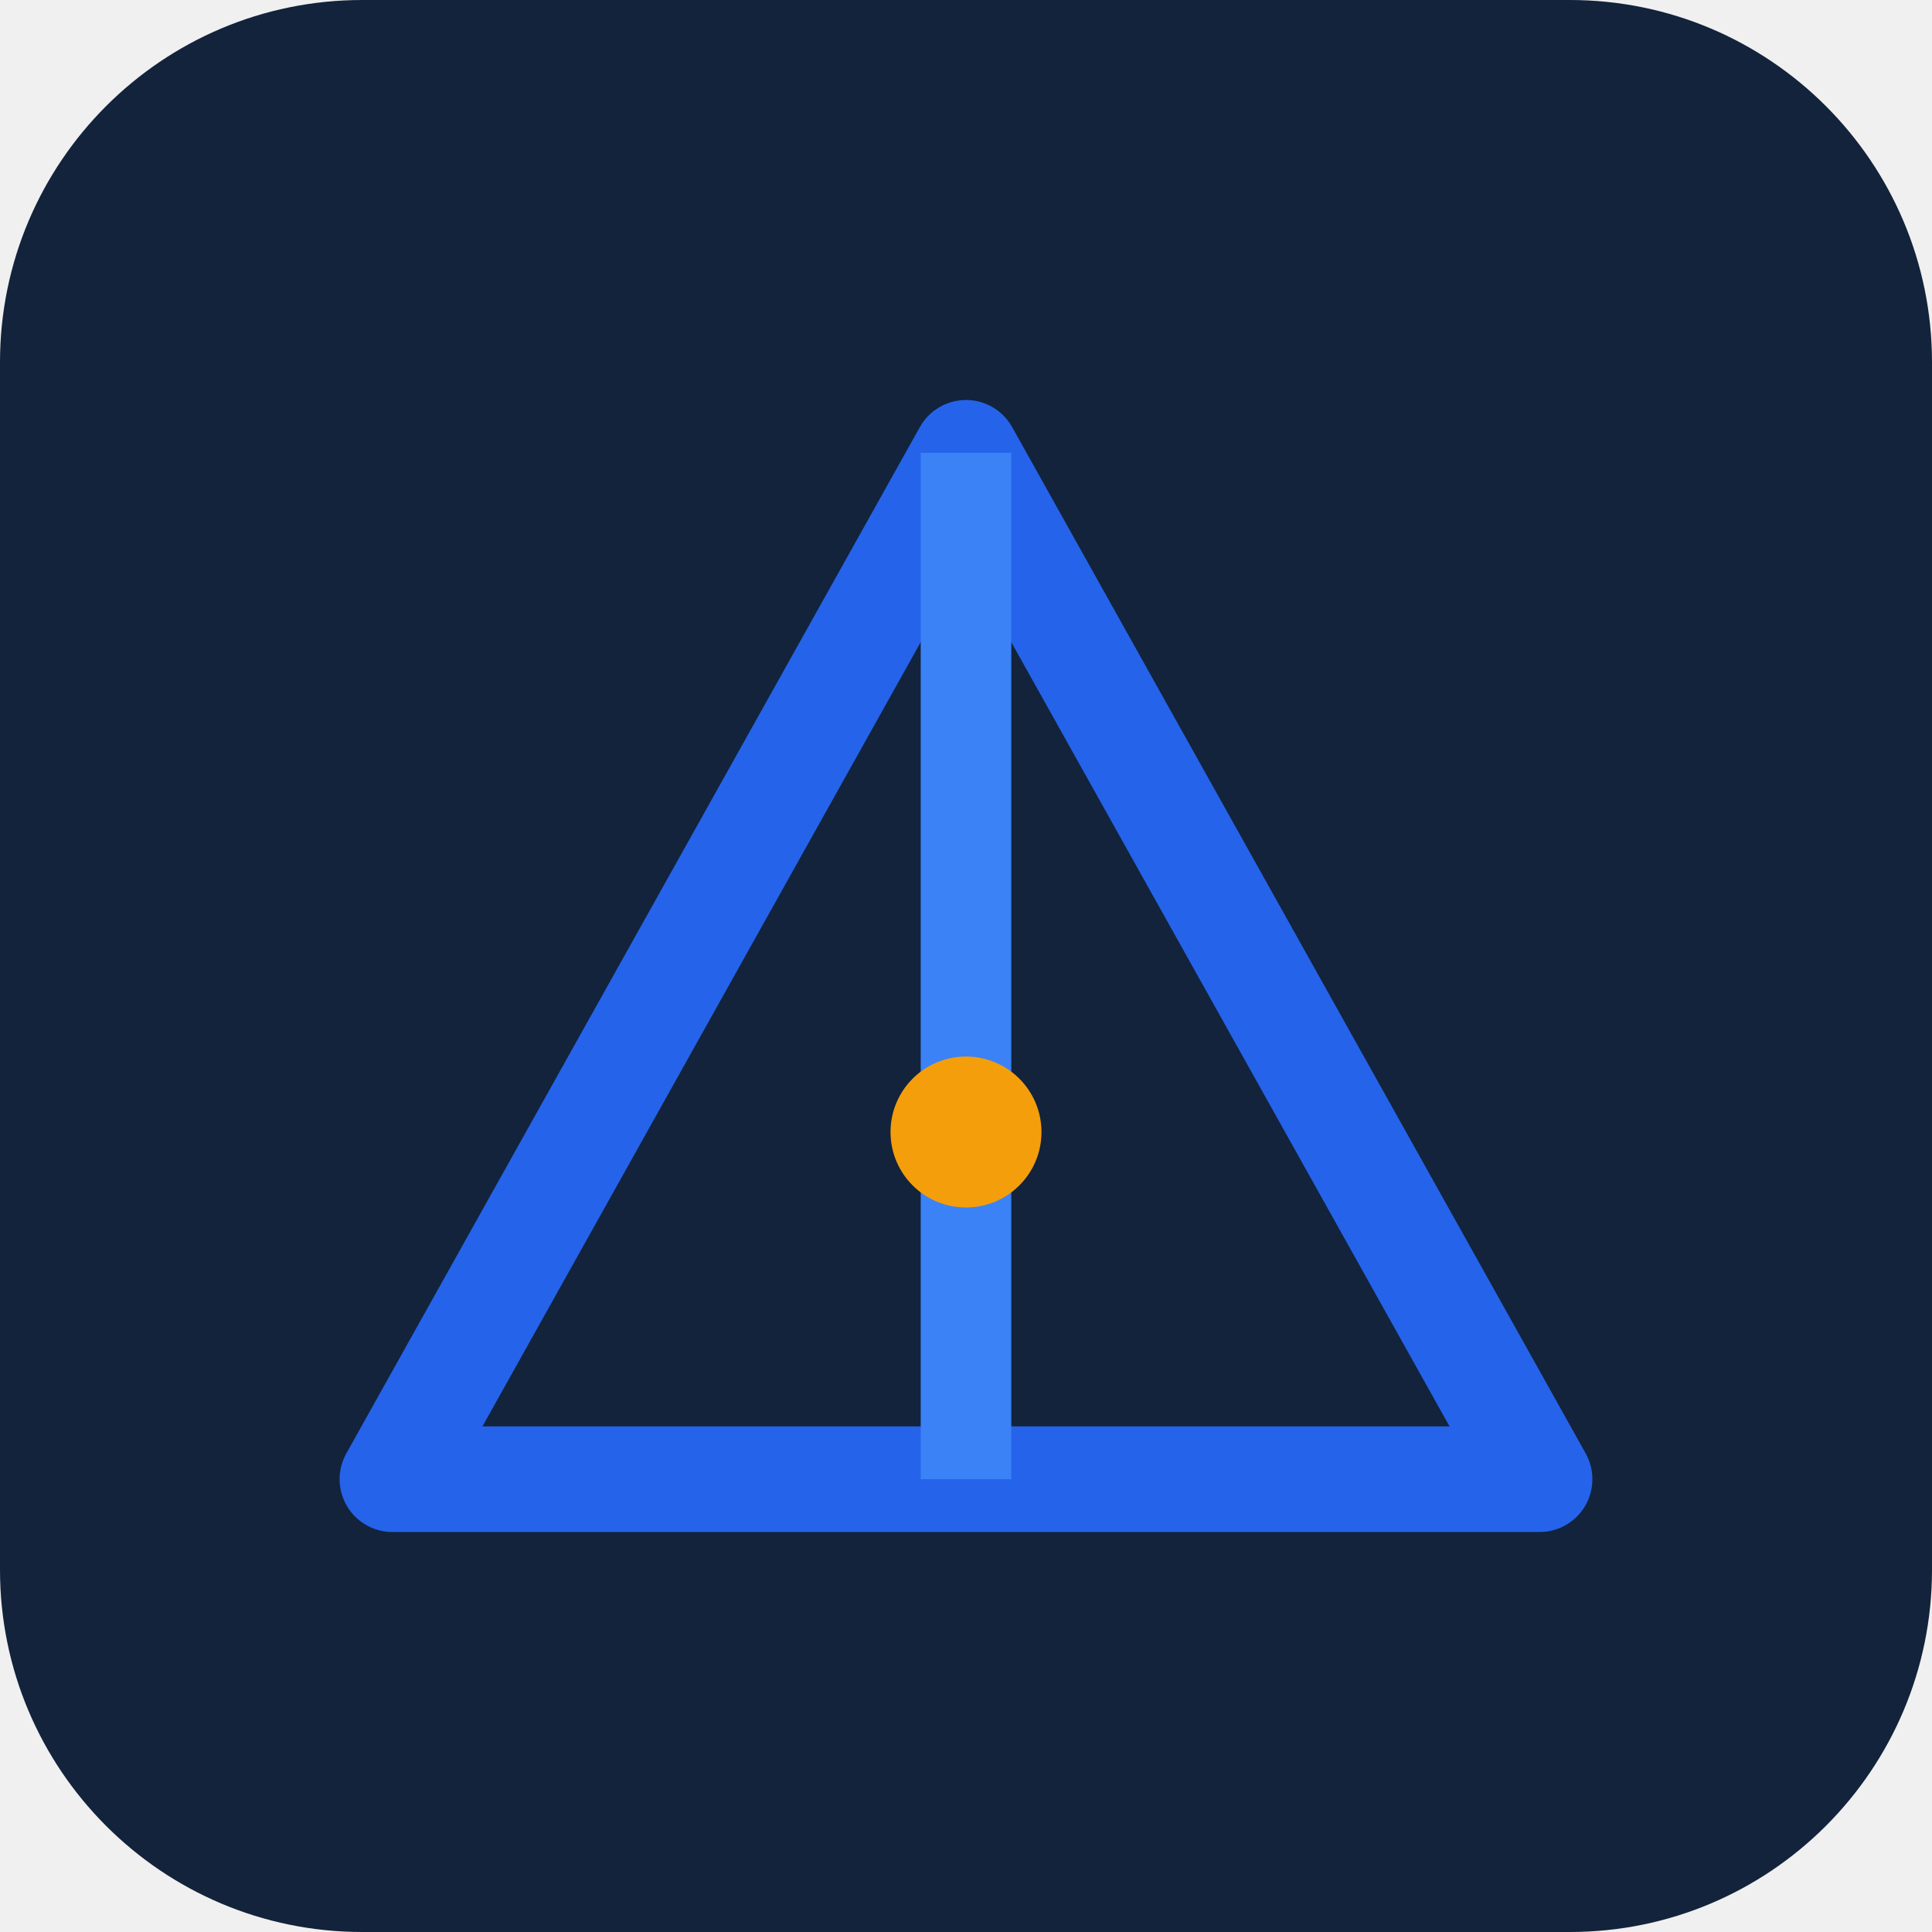
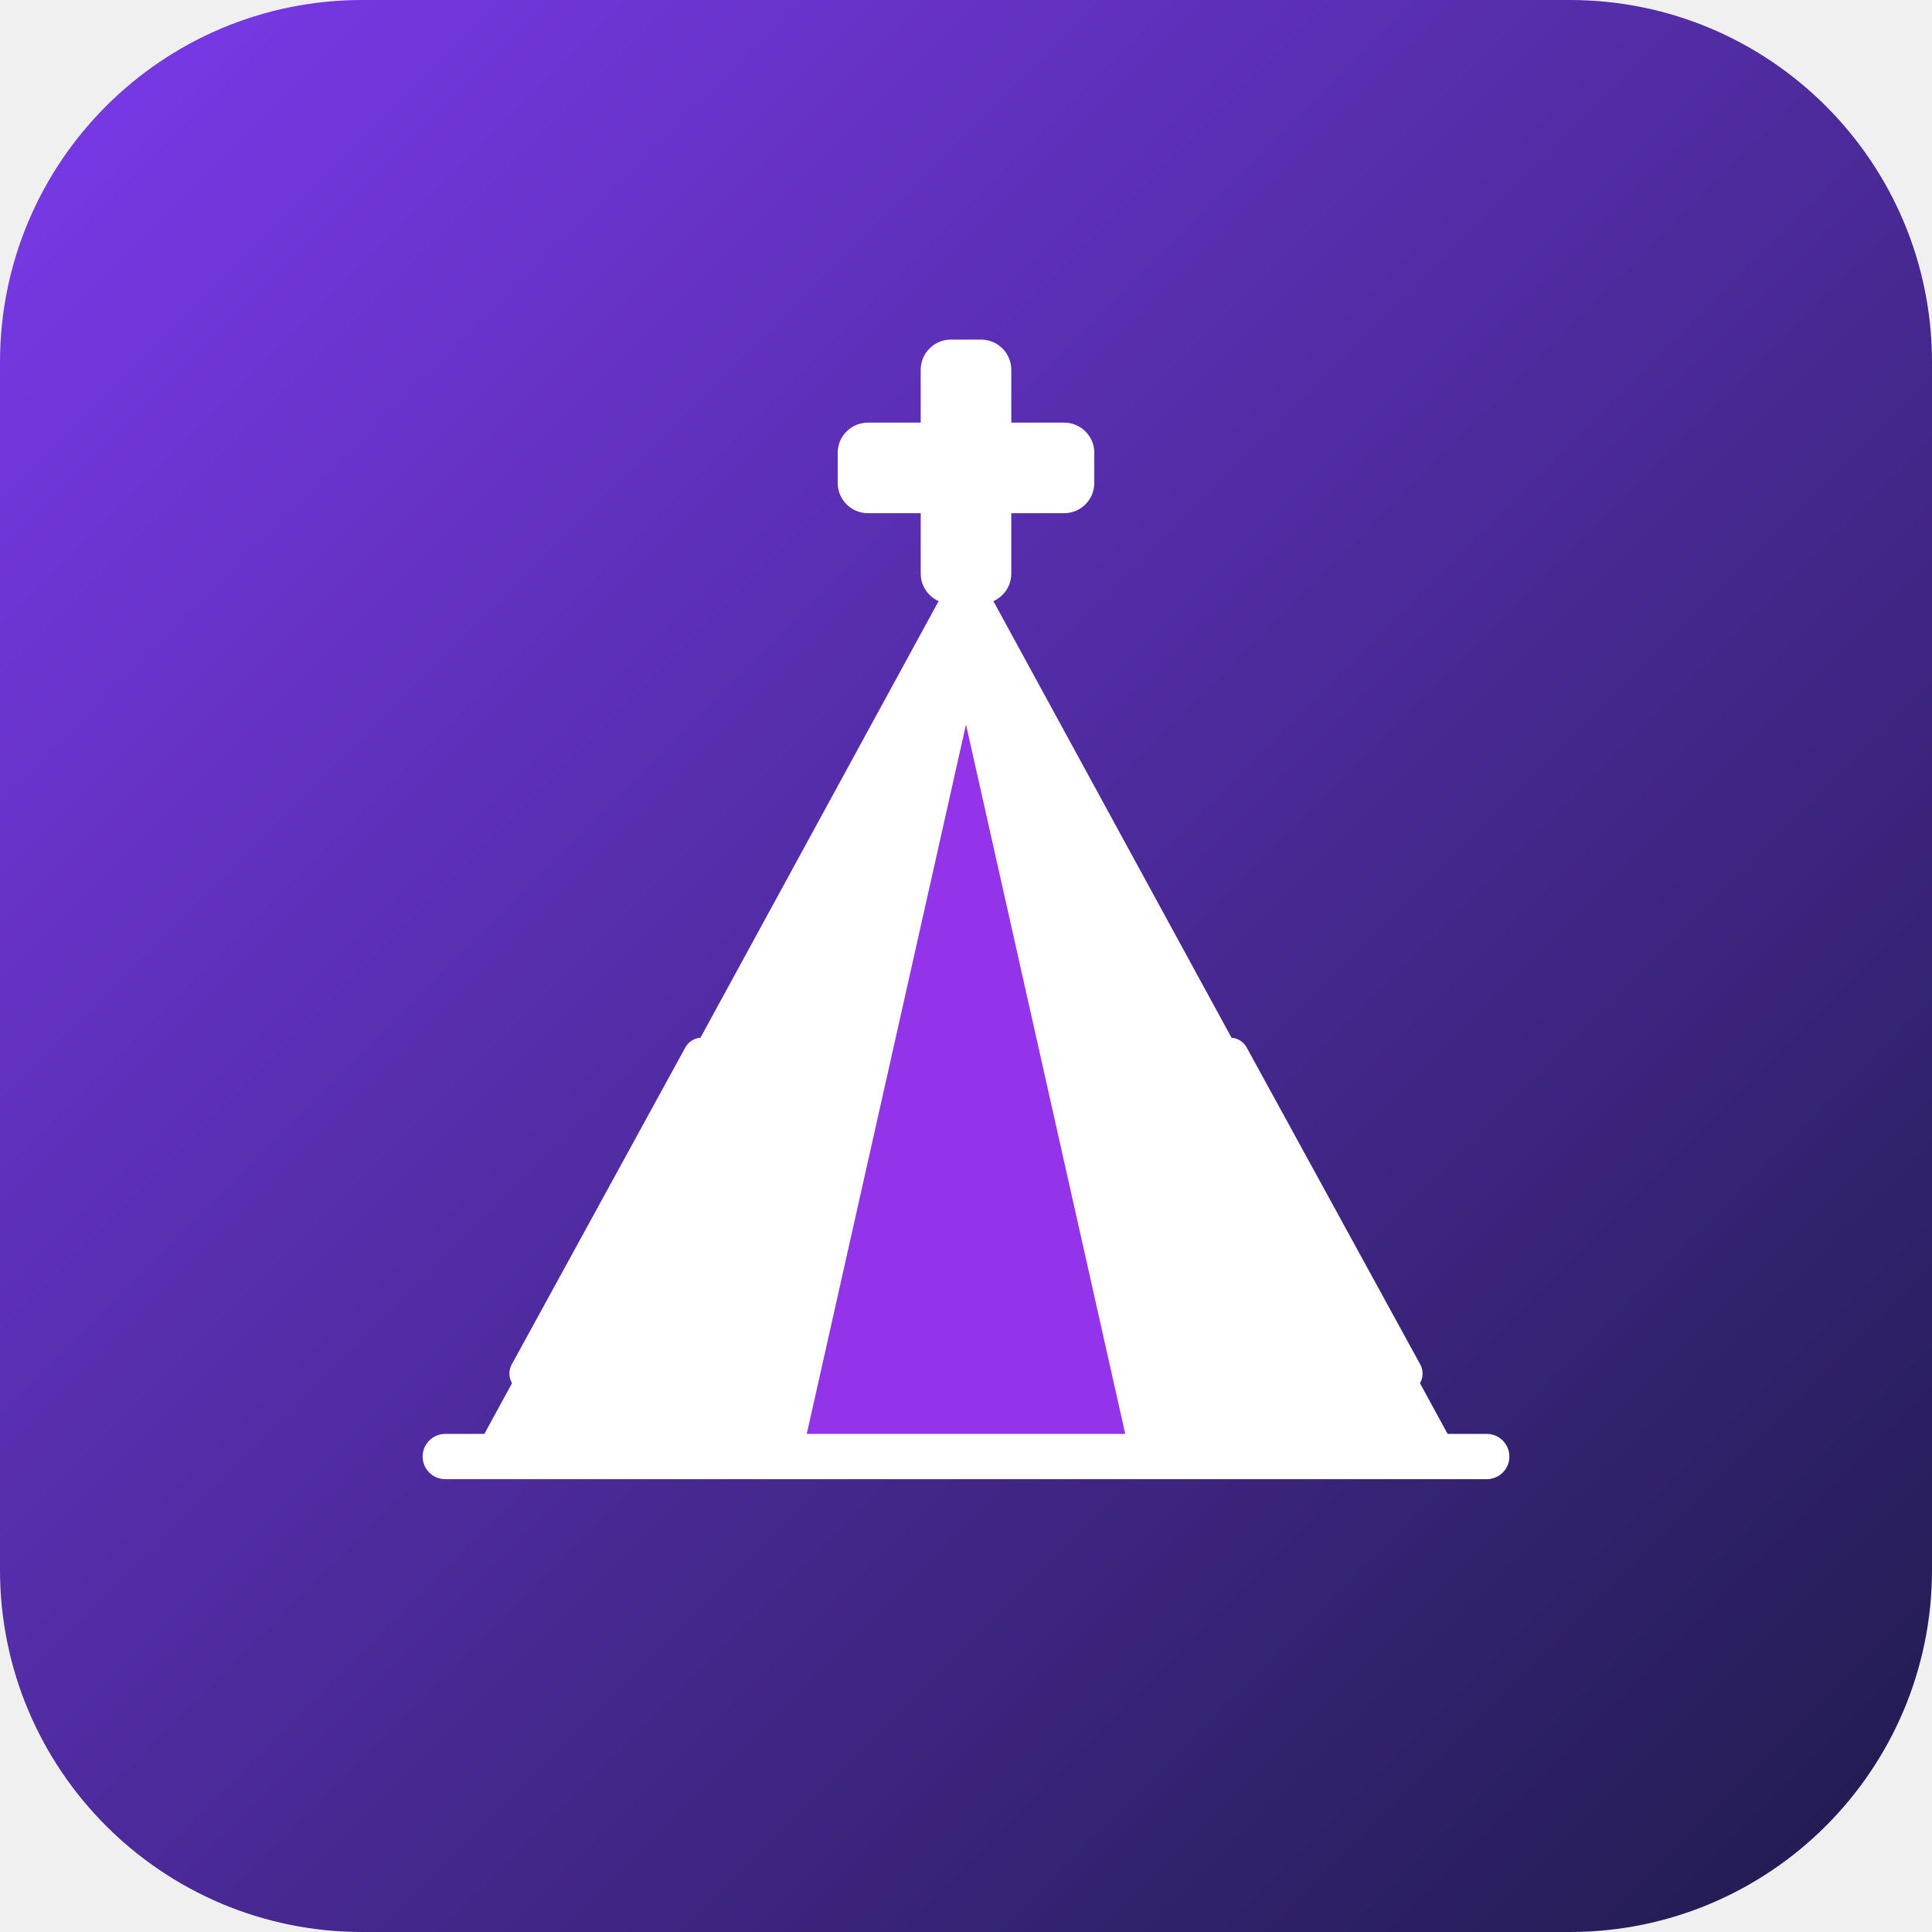
<svg xmlns="http://www.w3.org/2000/svg" viewBox="0 0 512 512">
-   <rect width="512" height="512" rx="96" fill="#12233b" />
-   <path d="M256 120 L408 392 H104 Z" fill="none" stroke="#2563eb" stroke-width="28" stroke-linejoin="round" />
-   <path d="M256 120 L256 392" stroke="#3b82f6" stroke-width="24" />
-   <circle cx="256" cy="300" r="20" fill="#f59e0b" />
+   <defs>
+     <linearGradient id="bg" x1="0" y1="0" x2="1" y2="1">
+       <stop offset="0" stop-color="#7c3aed" />
+       <stop offset="1" stop-color="#1e1b4b" />
+     </linearGradient>
+   </defs>
+   <rect width="512" height="512" rx="96" fill="url(#bg)" />
+   <path d="M256 146 L388 388 H124 Z" fill="#ffffff" />
+   <path d="M256 192 L300 388 H212 Z" fill="#9333ea" />
+   <rect x="112" y="380" width="288" height="12" rx="6" fill="#ffffff" />
+   <path d="M186 280 L140 364" stroke="#ffffff" stroke-width="10" stroke-linecap="round" />
+   <path d="M326 280 L372 364" stroke="#ffffff" stroke-width="10" stroke-linecap="round" />
+   <rect x="244" y="90" width="24" height="70" rx="8" fill="#ffffff" />
+   <rect x="222" y="112" width="68" height="24" rx="8" fill="#ffffff" />
</svg>
